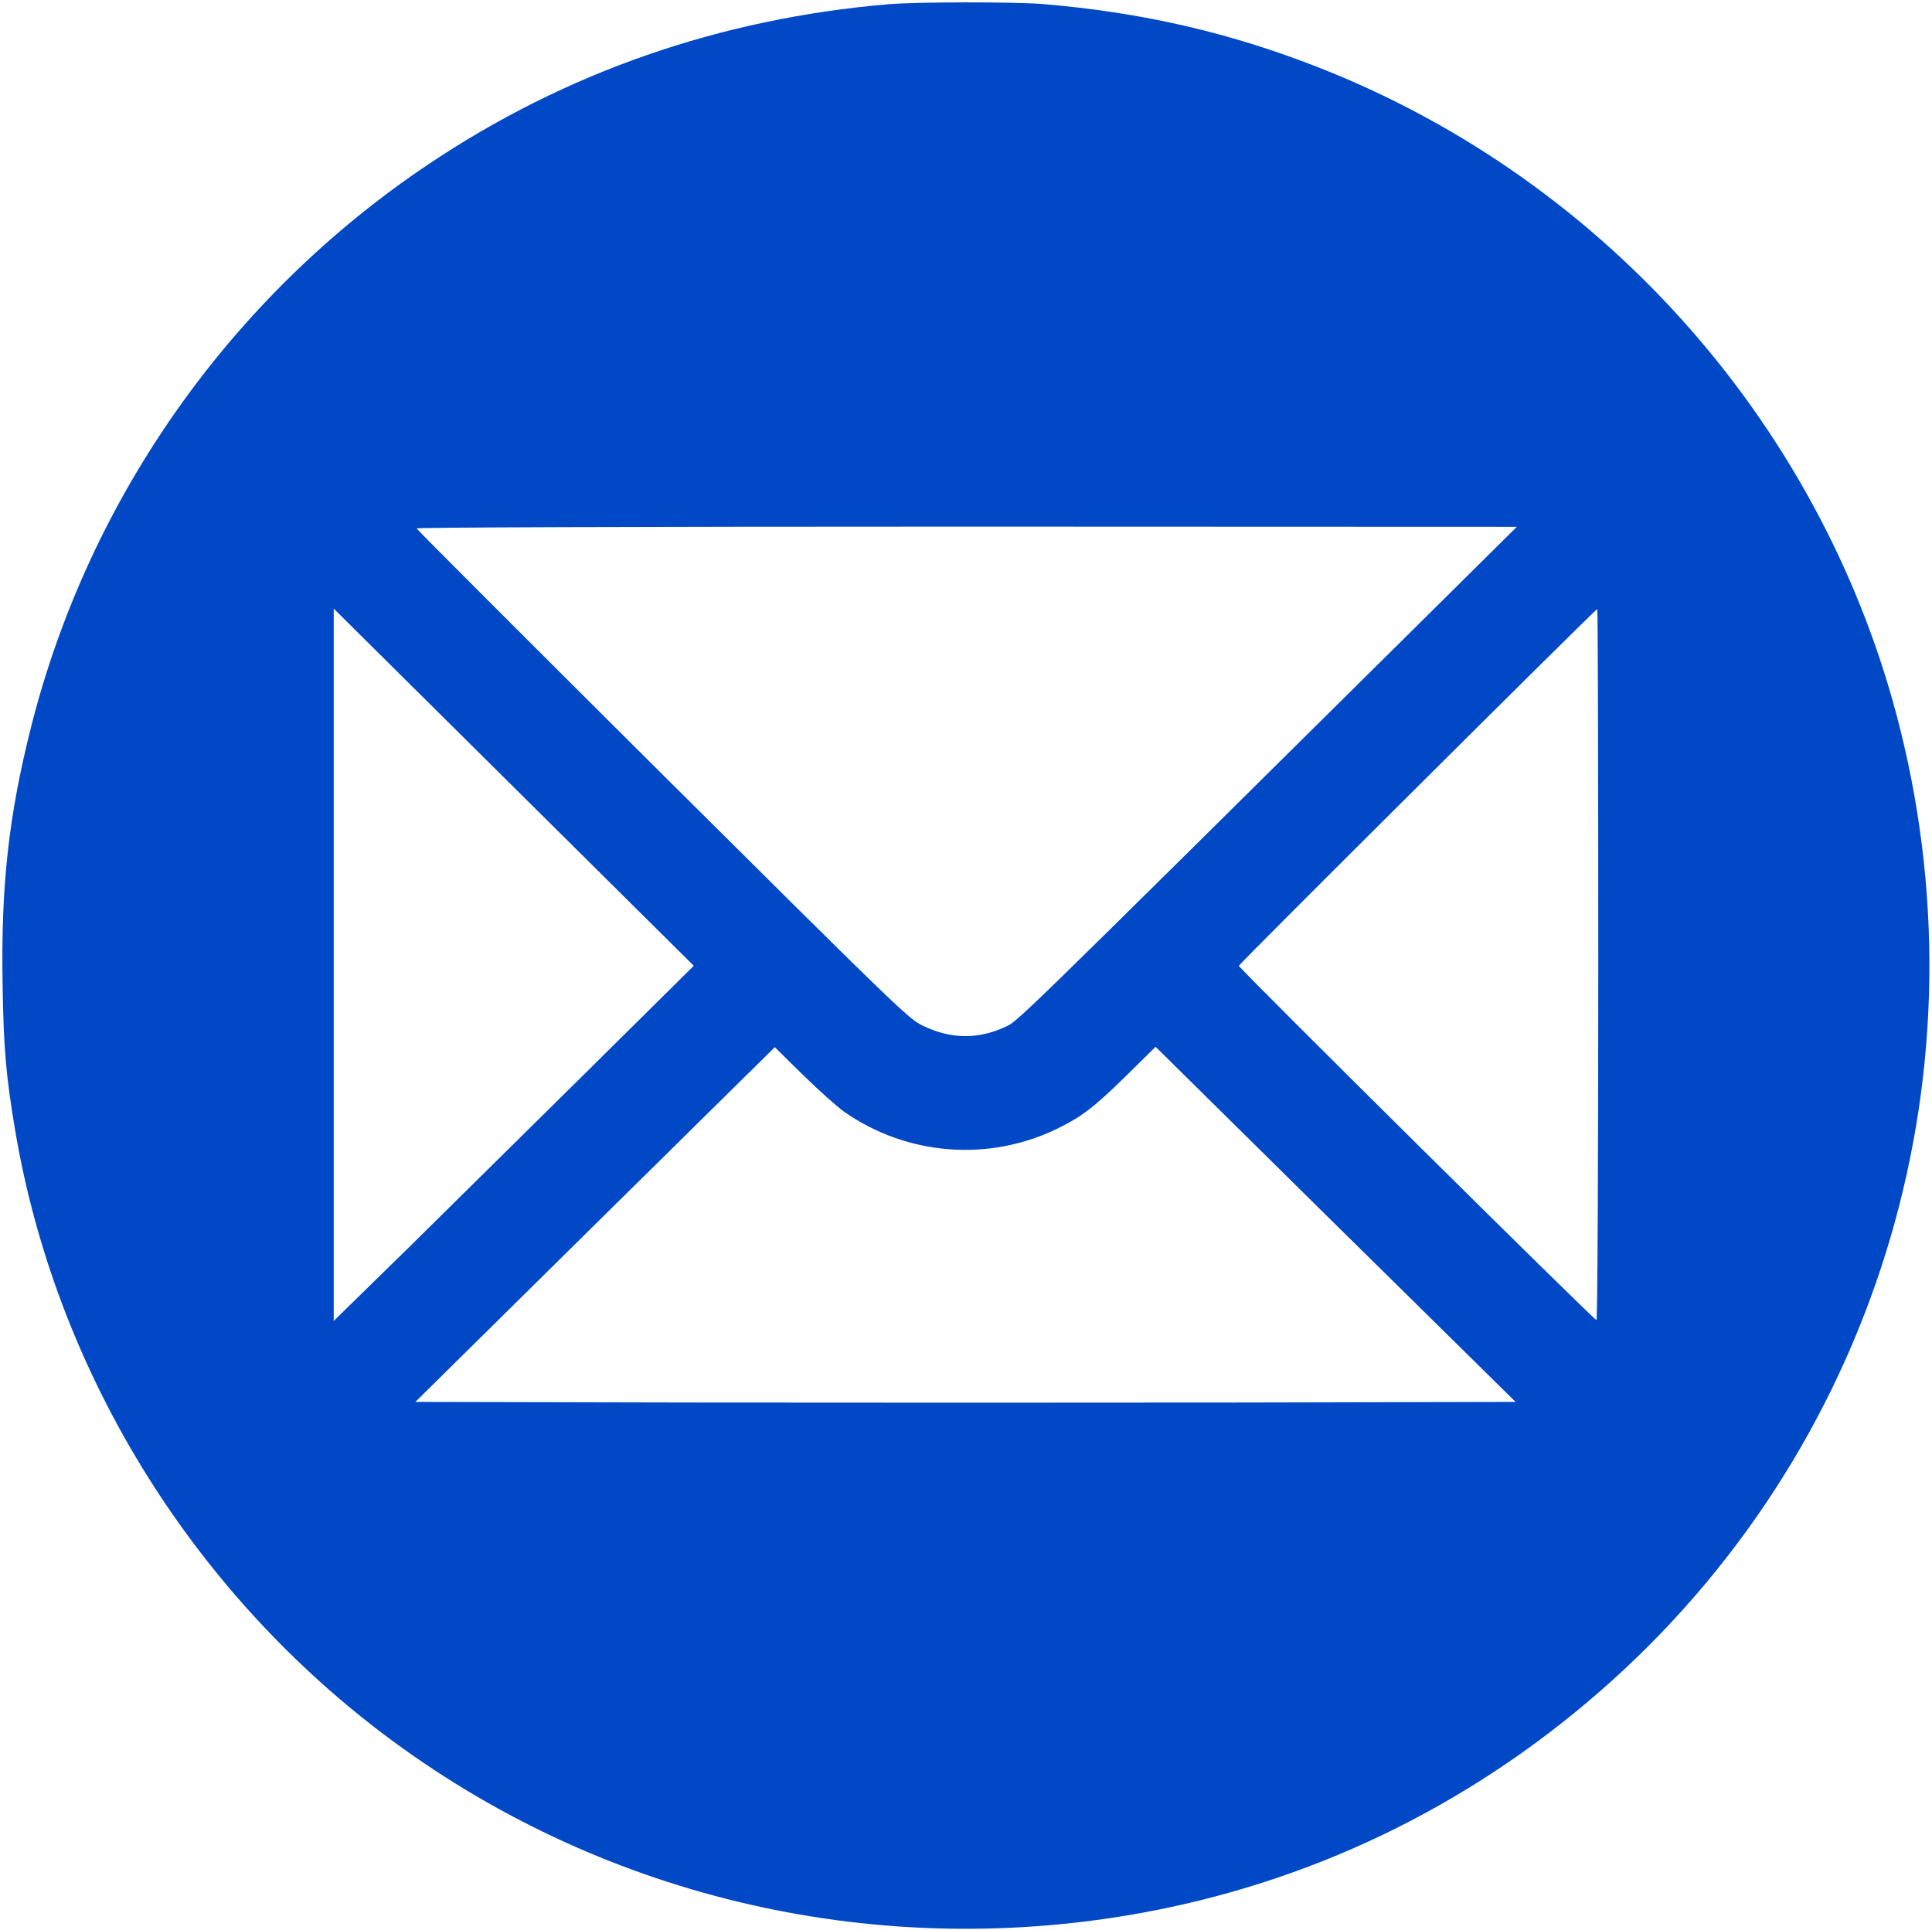
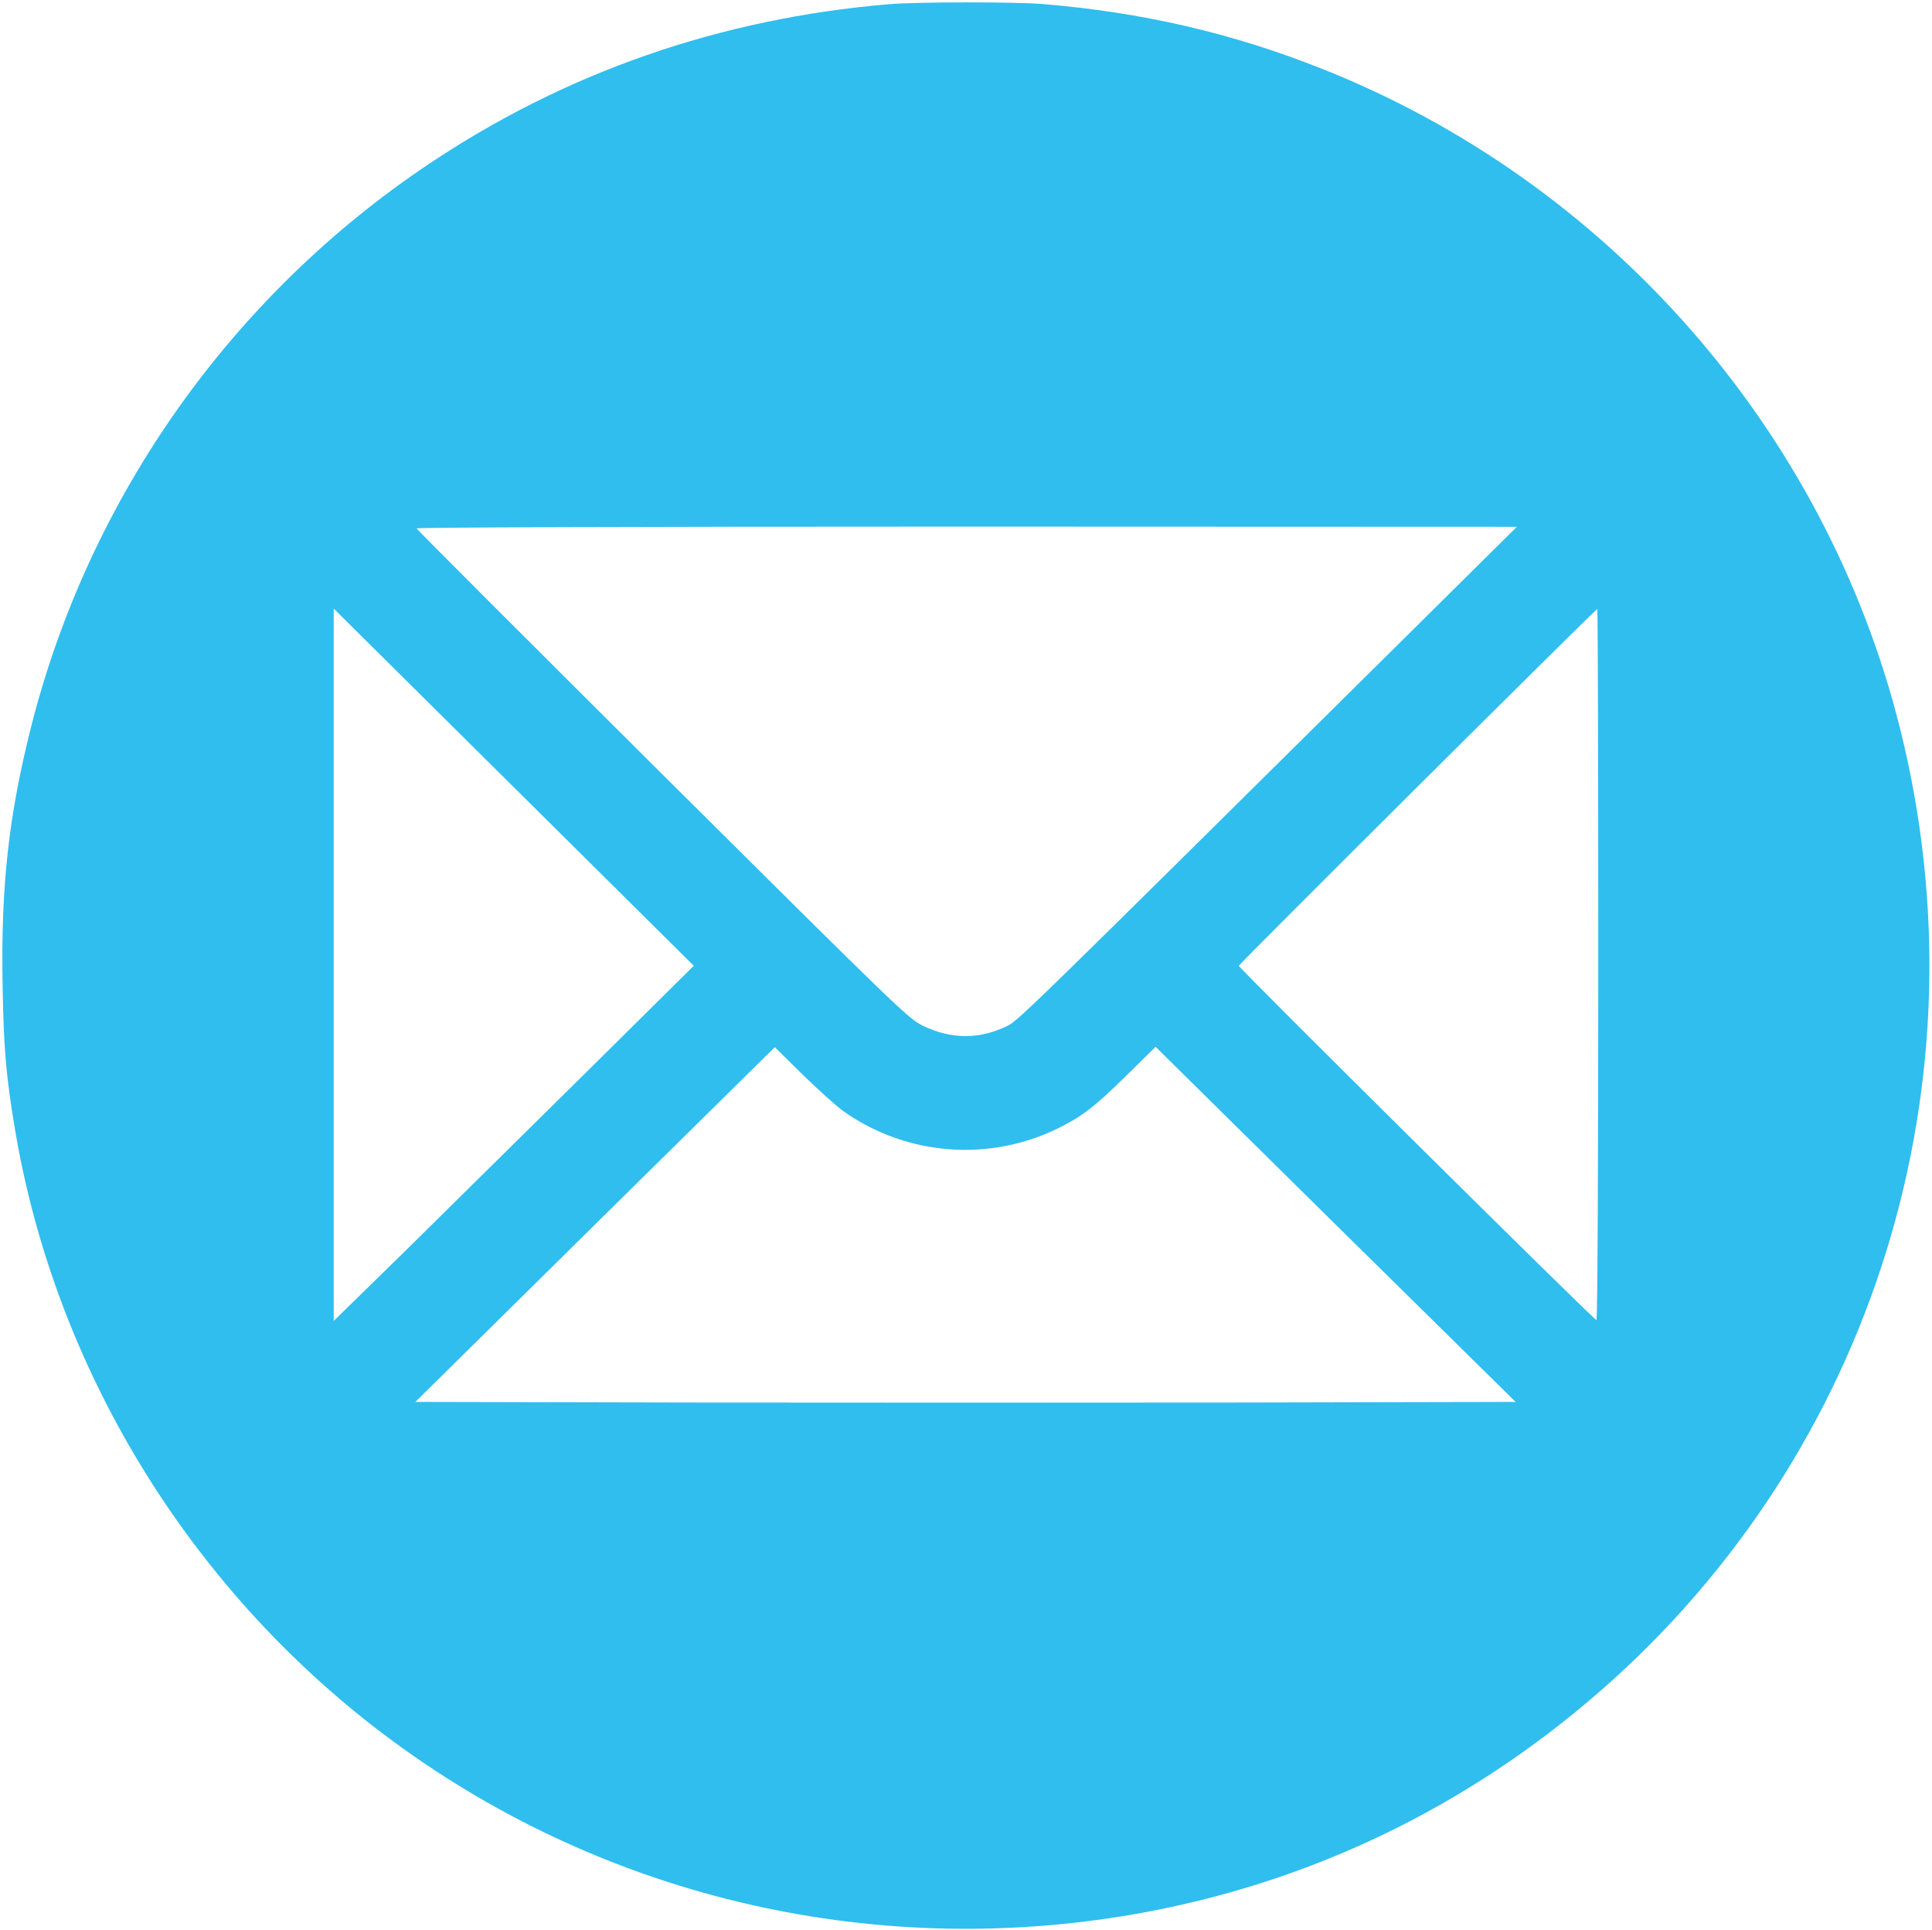
<svg xmlns="http://www.w3.org/2000/svg" version="1.0" width="961pt" height="960pt" viewBox="0 0 961 960" preserveAspectRatio="xMidYMid meet" id="svg6">
  <defs id="defs10" />
  <g transform="translate(0,960) scale(0.1,-0.1)" fill="#000000" stroke="none" id="g4" style="fill:#0048c6;fill-opacity:1">
-     <path d="M4420 9579 c-837 -71 -1606 -338 -2290 -797 -980 -657 -1686 -1657 -1975 -2797 -112 -444 -151 -792 -142 -1289 5 -312 17 -449 62 -718 200 -1185 862 -2271 1830 -3004 1063 -804 2412 -1128 3735 -898 867 151 1658 531 2325 1115 1356 1188 1927 3030 1485 4789 -372 1483 -1452 2714 -2875 3278 -448 178 -894 281 -1390 322 -139 11 -626 11 -765 -1z m2685 -3036 c-2121 -2101 -2039 -2021 -2107 -2053 -133 -62 -271 -60 -408 7 -72 35 -116 78 -1295 1250 -671 668 -1221 1218 -1223 1224 -2 5 1032 9 2735 9 l2738 -1 -440 -436z m-4172 -2261 c-285 -282 -688 -680 -895 -884 l-378 -370 0 1772 0 1772 896 -889 895 -888 -518 -513z m5017 517 c0 -992 -4 -1769 -9 -1767 -19 7 -1781 1753 -1779 1763 3 11 1775 1775 1783 1775 3 0 5 -797 5 -1771z m-3750 -731 c312 -218 720 -250 1062 -82 118 58 179 104 335 257 l151 149 895 -884 896 -883 -1364 -3 c-750 -1 -1981 -1 -2736 0 l-1373 3 894 883 894 882 140 -138 c78 -76 170 -159 206 -184z" id="path2" style="fill:#0048c6;fill-opacity:1" />
+     <path d="M4420 9579 c-837 -71 -1606 -338 -2290 -797 -980 -657 -1686 -1657 -1975 -2797 -112 -444 -151 -792 -142 -1289 5 -312 17 -449 62 -718 200 -1185 862 -2271 1830 -3004 1063 -804 2412 -1128 3735 -898 867 151 1658 531 2325 1115 1356 1188 1927 3030 1485 4789 -372 1483 -1452 2714 -2875 3278 -448 178 -894 281 -1390 322 -139 11 -626 11 -765 -1z m2685 -3036 c-2121 -2101 -2039 -2021 -2107 -2053 -133 -62 -271 -60 -408 7 -72 35 -116 78 -1295 1250 -671 668 -1221 1218 -1223 1224 -2 5 1032 9 2735 9 l2738 -1 -440 -436z m-4172 -2261 c-285 -282 -688 -680 -895 -884 l-378 -370 0 1772 0 1772 896 -889 895 -888 -518 -513z m5017 517 c0 -992 -4 -1769 -9 -1767 -19 7 -1781 1753 -1779 1763 3 11 1775 1775 1783 1775 3 0 5 -797 5 -1771z m-3750 -731 c312 -218 720 -250 1062 -82 118 58 179 104 335 257 l151 149 895 -884 896 -883 -1364 -3 c-750 -1 -1981 -1 -2736 0 l-1373 3 894 883 894 882 140 -138 c78 -76 170 -159 206 -184z" id="path2" style="fill:#2fbeee;fill-opacity:1" />
  </g>
</svg>
